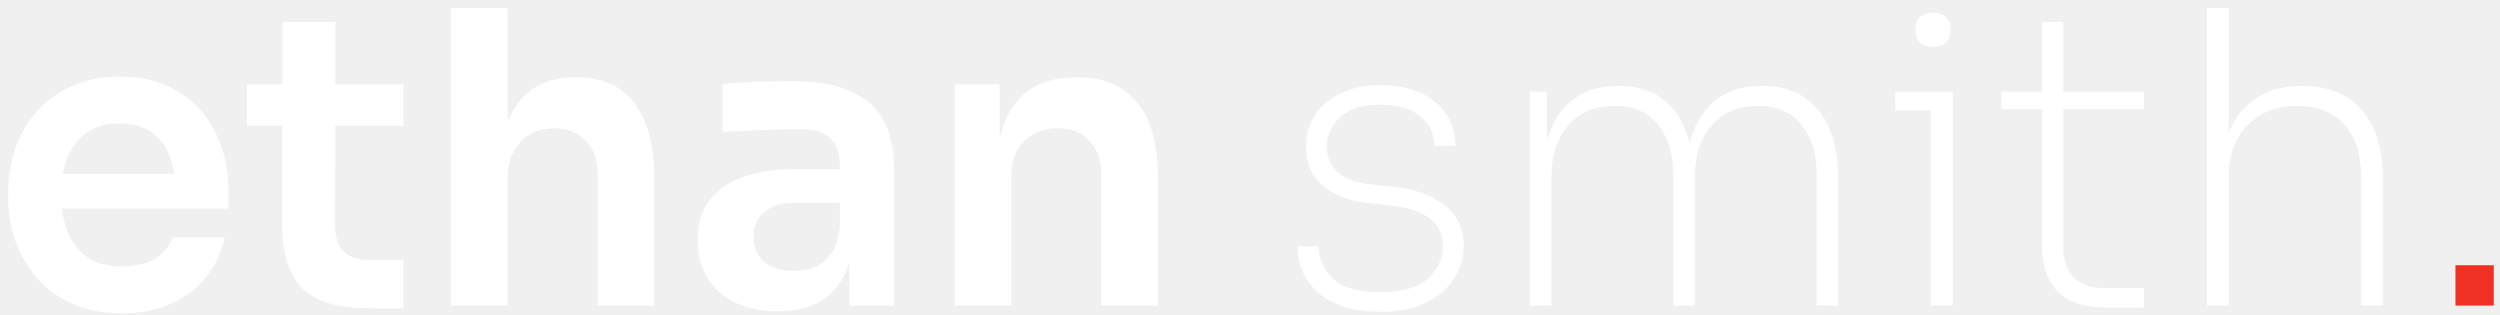
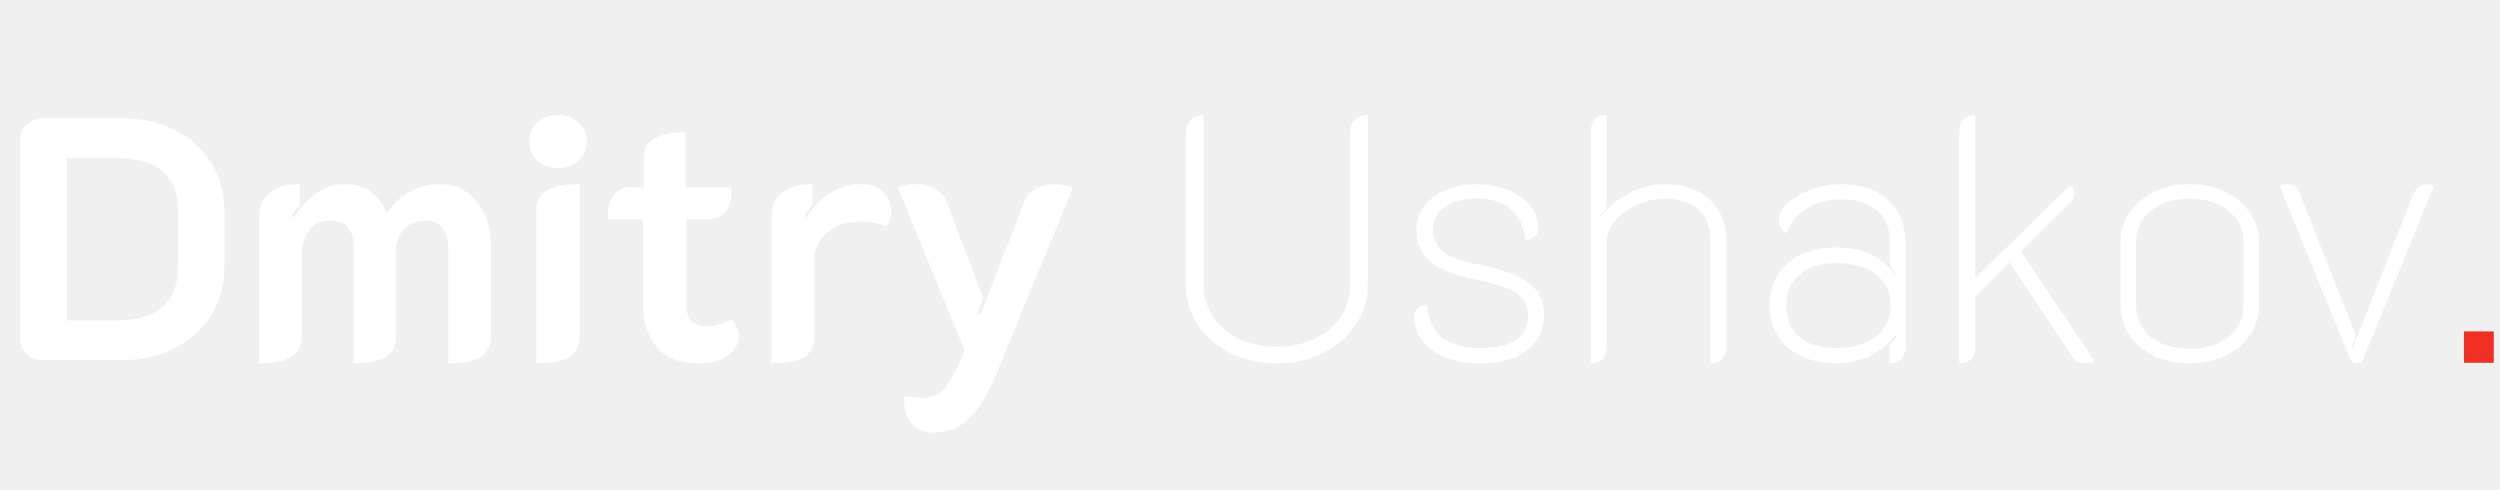
- <svg xmlns="http://www.w3.org/2000/svg" width="270" height="34" viewBox="0 0 270 34" fill="none">
-   <path d="M13.168 33.836C11.115 33.836 9.311 33.484 7.756 32.78C6.231 32.076 4.955 31.137 3.928 29.964C2.931 28.761 2.168 27.427 1.64 25.96C1.141 24.493 0.892 22.997 0.892 21.472V20.636C0.892 19.052 1.141 17.527 1.64 16.06C2.168 14.564 2.931 13.244 3.928 12.1C4.955 10.927 6.216 10.003 7.712 9.328C9.208 8.624 10.939 8.272 12.904 8.272C15.485 8.272 17.641 8.844 19.372 9.988C21.132 11.103 22.452 12.584 23.332 14.432C24.212 16.251 24.652 18.216 24.652 20.328V22.528H3.488V18.788H20.824L18.932 20.636C18.932 19.111 18.712 17.805 18.272 16.72C17.832 15.635 17.157 14.799 16.248 14.212C15.368 13.625 14.253 13.332 12.904 13.332C11.555 13.332 10.411 13.64 9.472 14.256C8.533 14.872 7.815 15.767 7.316 16.94C6.847 18.084 6.612 19.463 6.612 21.076C6.612 22.572 6.847 23.907 7.316 25.08C7.785 26.224 8.504 27.133 9.472 27.808C10.44 28.453 11.672 28.776 13.168 28.776C14.664 28.776 15.881 28.483 16.82 27.896C17.759 27.28 18.36 26.532 18.624 25.652H24.256C23.904 27.295 23.229 28.732 22.232 29.964C21.235 31.196 19.959 32.149 18.404 32.824C16.879 33.499 15.133 33.836 13.168 33.836ZM40.145 33.308C37.945 33.308 36.127 33.029 34.689 32.472C33.281 31.885 32.225 30.917 31.521 29.568C30.817 28.189 30.465 26.341 30.465 24.024L30.509 2.376H36.229L36.185 24.42C36.185 25.593 36.493 26.503 37.109 27.148C37.755 27.764 38.664 28.072 39.837 28.072H43.577V33.308H40.145ZM26.681 13.596V9.108H43.577V13.596H26.681ZM48.71 33V0.88H54.826V19.624H53.77C53.77 17.219 54.078 15.18 54.694 13.508C55.31 11.836 56.22 10.56 57.422 9.68C58.654 8.8 60.209 8.36 62.086 8.36H62.35C65.078 8.36 67.146 9.299 68.554 11.176C69.962 13.053 70.666 15.781 70.666 19.36V33H64.55V18.788C64.55 17.263 64.11 16.06 63.23 15.18C62.38 14.3 61.25 13.86 59.842 13.86C58.346 13.86 57.129 14.359 56.19 15.356C55.281 16.324 54.826 17.6 54.826 19.184V33H48.71ZM91.718 33V25.916H90.706V18.04C90.706 16.661 90.368 15.635 89.694 14.96C89.019 14.285 87.978 13.948 86.57 13.948C85.836 13.948 84.956 13.963 83.93 13.992C82.903 14.021 81.862 14.065 80.806 14.124C79.779 14.153 78.855 14.197 78.034 14.256V9.064C78.708 9.005 79.471 8.947 80.322 8.888C81.172 8.829 82.038 8.8 82.918 8.8C83.827 8.771 84.678 8.756 85.47 8.756C87.934 8.756 89.972 9.079 91.586 9.724C93.228 10.369 94.46 11.381 95.282 12.76C96.132 14.139 96.558 15.943 96.558 18.172V33H91.718ZM84.018 33.616C82.287 33.616 80.762 33.308 79.442 32.692C78.151 32.076 77.139 31.196 76.406 30.052C75.702 28.908 75.35 27.529 75.35 25.916C75.35 24.156 75.775 22.719 76.626 21.604C77.506 20.489 78.723 19.653 80.278 19.096C81.862 18.539 83.71 18.26 85.822 18.26H91.366V21.912H85.734C84.326 21.912 83.24 22.264 82.478 22.968C81.744 23.643 81.378 24.523 81.378 25.608C81.378 26.693 81.744 27.573 82.478 28.248C83.24 28.923 84.326 29.26 85.734 29.26C86.584 29.26 87.362 29.113 88.066 28.82C88.799 28.497 89.4 27.969 89.87 27.236C90.368 26.473 90.647 25.447 90.706 24.156L92.202 25.872C92.055 27.544 91.644 28.952 90.97 30.096C90.324 31.24 89.415 32.12 88.242 32.736C87.098 33.323 85.69 33.616 84.018 33.616ZM103.109 33V9.108H107.949V19.36H107.509C107.509 16.925 107.831 14.901 108.477 13.288C109.122 11.645 110.075 10.413 111.337 9.592C112.627 8.771 114.226 8.36 116.133 8.36H116.397C119.242 8.36 121.398 9.284 122.865 11.132C124.331 12.951 125.065 15.679 125.065 19.316V33H118.949V18.788C118.949 17.321 118.523 16.133 117.673 15.224C116.851 14.315 115.707 13.86 114.241 13.86C112.745 13.86 111.527 14.329 110.589 15.268C109.679 16.177 109.225 17.409 109.225 18.964V33H103.109ZM149.1 33.66C146.225 33.66 144.011 33 142.456 31.68C140.931 30.36 140.153 28.673 140.124 26.62H142.412C142.412 27.94 142.925 29.099 143.952 30.096C145.008 31.064 146.724 31.548 149.1 31.548C151.417 31.548 153.119 31.064 154.204 30.096C155.289 29.099 155.832 27.925 155.832 26.576C155.832 25.256 155.333 24.244 154.336 23.54C153.368 22.836 152.048 22.396 150.376 22.22L147.648 21.912C145.624 21.677 144.011 21.047 142.808 20.02C141.635 18.993 141.048 17.6 141.048 15.84C141.048 14.579 141.371 13.449 142.016 12.452C142.661 11.455 143.585 10.663 144.788 10.076C146.02 9.489 147.457 9.196 149.1 9.196C151.505 9.196 153.441 9.783 154.908 10.956C156.404 12.129 157.167 13.728 157.196 15.752H154.908C154.937 14.491 154.439 13.435 153.412 12.584C152.415 11.733 150.977 11.308 149.1 11.308C147.135 11.308 145.668 11.763 144.7 12.672C143.761 13.581 143.292 14.652 143.292 15.884C143.292 16.911 143.659 17.791 144.392 18.524C145.155 19.257 146.299 19.712 147.824 19.888L150.552 20.196C152.723 20.401 154.512 21.032 155.92 22.088C157.357 23.144 158.076 24.655 158.076 26.62C158.076 27.94 157.709 29.128 156.976 30.184C156.272 31.24 155.26 32.091 153.94 32.736C152.62 33.352 151.007 33.66 149.1 33.66ZM165.223 33V9.9H167.071V19.36H166.543C166.543 17.365 166.837 15.62 167.423 14.124C168.039 12.599 168.949 11.411 170.151 10.56C171.354 9.709 172.879 9.284 174.727 9.284H174.859C176.678 9.284 178.189 9.709 179.391 10.56C180.594 11.381 181.474 12.555 182.031 14.08C182.618 15.576 182.911 17.336 182.911 19.36H182.031C182.031 17.365 182.325 15.62 182.911 14.124C183.527 12.599 184.437 11.411 185.639 10.56C186.871 9.709 188.411 9.284 190.259 9.284H190.391C192.21 9.284 193.721 9.709 194.923 10.56C196.155 11.381 197.065 12.555 197.651 14.08C198.238 15.576 198.531 17.336 198.531 19.36V33H196.199V18.832C196.199 16.632 195.657 14.857 194.571 13.508C193.515 12.129 191.946 11.44 189.863 11.44C187.751 11.44 186.079 12.144 184.847 13.552C183.645 14.96 183.043 16.793 183.043 19.052V33H180.711V18.832C180.711 16.632 180.169 14.857 179.083 13.508C178.027 12.129 176.458 11.44 174.375 11.44C172.263 11.44 170.591 12.144 169.359 13.552C168.157 14.96 167.555 16.793 167.555 19.052V33H165.223ZM208.522 33V9.9H210.898V33H208.522ZM204.694 11.924V9.9H210.898V11.924H204.694ZM208.742 5.06C208.126 5.06 207.656 4.899 207.334 4.576C207.011 4.224 206.85 3.784 206.85 3.256C206.85 2.699 207.011 2.244 207.334 1.892C207.656 1.54 208.14 1.364 208.786 1.364C209.402 1.364 209.871 1.54 210.194 1.892C210.516 2.244 210.678 2.699 210.678 3.256C210.678 3.784 210.516 4.224 210.194 4.576C209.9 4.899 209.416 5.06 208.742 5.06ZM227.709 33.22C226.271 33.22 225.01 33.015 223.925 32.604C222.839 32.164 222.003 31.431 221.417 30.404C220.83 29.377 220.537 27.999 220.537 26.268V2.376H222.825V26.664C222.825 28.072 223.206 29.172 223.969 29.964C224.761 30.727 225.846 31.108 227.225 31.108H231.537V33.22H227.709ZM216.137 11.792V9.9H231.537V11.792H216.137ZM238.356 33V0.88H240.688V18.04L239.852 19.536C239.852 17.512 240.16 15.737 240.776 14.212C241.422 12.657 242.39 11.455 243.68 10.604C244.971 9.724 246.599 9.284 248.564 9.284H248.652C251.527 9.284 253.698 10.193 255.164 12.012C256.631 13.801 257.364 16.251 257.364 19.36V33H254.988V18.832C254.988 16.603 254.387 14.813 253.184 13.464C251.982 12.115 250.28 11.44 248.08 11.44C245.822 11.44 244.018 12.159 242.668 13.596C241.348 15.004 240.688 16.852 240.688 19.14V33H238.356Z" fill="white" />
-   <path d="M265.19 33V28.644H269.326V33H265.19Z" fill="#F13024" />
+ <svg xmlns="http://www.w3.org/2000/svg" width="347" height="68" viewBox="0 0 347 68" fill="none">
+   <path d="M342 50.356V46H346.136V50.356H342Z" fill="#F13024" />
+   <path d="M177.224 50.432C174.856 50.432 172.696 49.952 170.744 48.992C168.824 48.032 167.32 46.72 166.232 45.056C165.144 43.392 164.6 41.52 164.6 39.44V18.608C164.6 17.776 164.808 17.136 165.224 16.688C165.64 16.208 166.248 15.968 167.048 15.968V39.44C167.048 41.104 167.48 42.608 168.344 43.952C169.208 45.264 170.408 46.288 171.944 47.024C173.512 47.76 175.272 48.128 177.224 48.128C179.176 48.128 180.92 47.76 182.456 47.024C184.024 46.288 185.24 45.264 186.104 43.952C186.968 42.608 187.4 41.104 187.4 39.44V18.608C187.4 17.744 187.608 17.088 188.024 16.64C188.44 16.192 189.048 15.968 189.848 15.968V39.44C189.848 41.52 189.288 43.392 188.168 45.056C187.08 46.72 185.576 48.032 183.656 48.992C181.736 49.952 179.592 50.432 177.224 50.432ZM205.486 50.432C203.63 50.432 202.014 50.16 200.638 49.616C199.262 49.04 198.19 48.272 197.422 47.312C196.686 46.352 196.318 45.28 196.318 44.096C196.318 42.944 196.894 42.368 198.046 42.368C198.27 44.416 198.99 45.92 200.206 46.88C201.454 47.84 203.214 48.32 205.486 48.32C207.598 48.32 209.23 47.952 210.382 47.216C211.534 46.448 212.11 45.344 212.11 43.904C212.11 42.944 211.886 42.16 211.438 41.552C211.022 40.944 210.286 40.432 209.23 40.016C208.174 39.568 206.67 39.152 204.718 38.768C201.838 38.192 199.758 37.36 198.478 36.272C197.23 35.184 196.605 33.712 196.605 31.856C196.605 30 197.39 28.496 198.958 27.344C200.526 26.16 202.526 25.568 204.958 25.568C207.294 25.568 209.262 26.112 210.862 27.2C212.494 28.256 213.374 29.664 213.502 31.424C213.566 31.968 213.438 32.416 213.118 32.768C212.798 33.088 212.334 33.264 211.726 33.296C211.566 31.504 210.894 30.096 209.71 29.072C208.526 28.048 206.942 27.536 204.958 27.536C203.166 27.536 201.694 27.936 200.542 28.736C199.422 29.536 198.862 30.576 198.862 31.856C198.862 33.136 199.342 34.16 200.302 34.928C201.262 35.664 202.878 36.256 205.15 36.704C208.542 37.376 210.91 38.256 212.254 39.344C213.63 40.4 214.318 41.872 214.318 43.76C214.318 45.808 213.518 47.44 211.918 48.656C210.318 49.84 208.174 50.432 205.486 50.432ZM220.809 18.32C220.809 16.752 221.545 15.968 223.017 15.968V28.784L222.105 29.84L222.153 30.08C223.177 28.736 224.505 27.648 226.137 26.816C227.769 25.984 229.385 25.568 230.985 25.568C233.673 25.568 235.785 26.288 237.321 27.728C238.857 29.136 239.625 31.104 239.625 33.632V48.032C239.625 48.8 239.433 49.392 239.049 49.808C238.665 50.224 238.121 50.432 237.417 50.432V33.536C237.417 31.584 236.873 30.112 235.785 29.12C234.697 28.096 233.113 27.584 231.033 27.584C229.721 27.584 228.441 27.872 227.193 28.448C225.945 28.992 224.937 29.728 224.169 30.656C223.401 31.552 223.017 32.48 223.017 33.44V48.032C223.017 49.632 222.281 50.432 220.809 50.432V18.32ZM254.984 50.432C252.168 50.432 249.896 49.712 248.168 48.272C246.472 46.8 245.624 44.848 245.624 42.416C245.624 39.952 246.456 38 248.12 36.56C249.816 35.088 252.12 34.352 255.032 34.352C258.424 34.352 261.096 35.6 263.048 38.096L263.192 38.048C262.872 37.6 262.584 37.216 262.328 36.896V33.68C262.328 31.76 261.752 30.288 260.6 29.264C259.448 28.208 257.8 27.68 255.656 27.68C251.88 27.68 249.288 29.264 247.88 32.432C247.56 32.144 247.304 31.824 247.112 31.472C246.952 31.088 246.872 30.736 246.872 30.416C246.872 29.648 247.304 28.896 248.168 28.16C249.032 27.392 250.136 26.768 251.48 26.288C252.856 25.808 254.232 25.568 255.608 25.568C258.328 25.568 260.488 26.304 262.088 27.776C263.688 29.248 264.488 31.232 264.488 33.728V48.032C264.488 48.8 264.296 49.392 263.912 49.808C263.528 50.224 262.984 50.432 262.28 50.432V47.84C262.856 47.264 263.192 46.848 263.288 46.592L263.144 46.448C262.184 47.696 260.984 48.672 259.544 49.376C258.104 50.08 256.584 50.432 254.984 50.432ZM254.792 48.32C257.128 48.32 258.984 47.792 260.36 46.736C261.736 45.648 262.424 44.208 262.424 42.416C262.424 40.592 261.752 39.152 260.408 38.096C259.096 37.04 257.272 36.512 254.936 36.512C252.76 36.512 251.048 37.04 249.8 38.096C248.552 39.12 247.928 40.56 247.928 42.416C247.928 44.272 248.536 45.728 249.752 46.784C250.968 47.808 252.648 48.32 254.792 48.32ZM290.717 50.096C290.269 50.32 289.837 50.432 289.421 50.432C289.037 50.432 288.701 50.368 288.413 50.24C288.157 50.112 287.901 49.872 287.645 49.52L278.957 36.416L274.157 41.168V48.032C274.157 49.632 273.421 50.432 271.949 50.432V18.272C271.949 17.536 272.141 16.976 272.525 16.592C272.909 16.176 273.453 15.968 274.157 15.968V38.624L287.357 25.664C287.517 25.856 287.645 26.048 287.741 26.24C287.869 26.432 287.933 26.608 287.933 26.768C287.933 27.12 287.837 27.44 287.645 27.728C287.453 27.984 287.117 28.336 286.637 28.784L280.493 34.88L290.717 50.096ZM303.944 50.432C302.088 50.432 300.424 50.08 298.952 49.376C297.512 48.672 296.376 47.712 295.544 46.496C294.744 45.28 294.344 43.952 294.344 42.512V33.536C294.344 32.096 294.744 30.768 295.544 29.552C296.376 28.336 297.512 27.376 298.952 26.672C300.424 25.936 302.088 25.568 303.944 25.568C305.8 25.568 307.448 25.936 308.888 26.672C310.36 27.376 311.496 28.336 312.296 29.552C313.128 30.768 313.544 32.096 313.544 33.536V42.512C313.544 43.952 313.128 45.28 312.296 46.496C311.496 47.712 310.36 48.672 308.888 49.376C307.448 50.08 305.8 50.432 303.944 50.432ZM303.944 48.416C306.184 48.416 307.976 47.872 309.32 46.784C310.696 45.664 311.384 44.256 311.384 42.56V33.536C311.384 31.808 310.696 30.384 309.32 29.264C307.976 28.144 306.184 27.584 303.944 27.584C301.704 27.584 299.896 28.144 298.52 29.264C297.176 30.384 296.504 31.808 296.504 33.536V42.56C296.504 44.256 297.176 45.664 298.52 46.784C299.896 47.872 301.704 48.416 303.944 48.416ZM327.158 50.432C326.966 50.432 326.774 50.368 326.582 50.24C326.39 50.112 326.262 49.968 326.198 49.808L316.406 25.808C316.726 25.648 317.078 25.568 317.462 25.568C317.878 25.568 318.23 25.68 318.518 25.904C318.806 26.128 319.046 26.48 319.238 26.96L327.014 46.544L326.39 48.128L326.582 48.224L334.982 26.96C335.366 26.032 335.974 25.568 336.806 25.568C337.158 25.568 337.494 25.648 337.814 25.808L328.022 49.808C327.99 49.936 327.878 50.064 327.686 50.192C327.494 50.352 327.318 50.432 327.158 50.432Z" fill="white" />
+   <path d="M6.048 50C5.152 50 4.384 49.728 3.744 49.184C3.136 48.608 2.832 47.904 2.832 47.072V19.328C2.832 18.496 3.136 17.808 3.744 17.264C4.352 16.688 5.12 16.4 6.048 16.4H16.704C19.552 16.4 22.064 16.944 24.24 18.032C26.448 19.12 28.144 20.656 29.328 22.64C30.544 24.592 31.152 26.832 31.152 29.36V36.944C31.152 39.472 30.544 41.728 29.328 43.712C28.112 45.696 26.4 47.248 24.192 48.368C22.016 49.456 19.52 50 16.704 50H6.048ZM16.224 44.48C19.008 44.48 21.12 43.856 22.56 42.608C24 41.328 24.72 39.456 24.72 36.992V29.264C24.72 26.864 24 25.04 22.56 23.792C21.12 22.544 19.008 21.92 16.224 21.92H9.264V44.48H16.224ZM35.973 30.176C35.973 28.704 36.437 27.568 37.365 26.768C38.293 25.968 39.701 25.568 41.589 25.568V28.448C41.013 29.152 40.629 29.664 40.437 29.984L40.773 30.176C41.765 28.672 42.821 27.536 43.941 26.768C45.061 25.968 46.389 25.568 47.925 25.568C50.709 25.568 52.629 26.928 53.685 29.648C54.485 28.368 55.509 27.376 56.757 26.672C58.005 25.936 59.413 25.568 60.981 25.568C63.157 25.568 64.885 26.368 66.165 27.968C67.477 29.536 68.133 31.552 68.133 34.016V46.784C68.133 48.064 67.637 48.992 66.645 49.568C65.685 50.144 64.213 50.432 62.229 50.432V34.496C62.229 33.312 61.957 32.368 61.413 31.664C60.901 30.96 60.101 30.608 59.013 30.608C57.861 30.608 56.885 31.008 56.085 31.808C55.317 32.576 54.933 33.792 54.933 35.456V46.784C54.933 48.064 54.453 48.992 53.493 49.568C52.565 50.144 51.109 50.432 49.125 50.432V34.496C49.125 33.28 48.869 32.336 48.357 31.664C47.845 30.96 47.045 30.608 45.957 30.608C44.613 30.608 43.589 31.072 42.885 32C42.213 32.896 41.877 34.128 41.877 35.696V46.784C41.877 48.064 41.381 48.992 40.389 49.568C39.429 50.144 37.957 50.432 35.973 50.432V30.176ZM77.457 23.312C76.305 23.312 75.345 22.976 74.577 22.304C73.841 21.6 73.473 20.704 73.473 19.616C73.473 18.56 73.841 17.696 74.577 17.024C75.345 16.32 76.305 15.968 77.457 15.968C78.609 15.968 79.553 16.32 80.289 17.024C81.057 17.696 81.441 18.56 81.441 19.616C81.441 20.704 81.057 21.6 80.289 22.304C79.553 22.976 78.609 23.312 77.457 23.312ZM74.433 29.216C74.433 27.904 74.929 26.976 75.921 26.432C76.913 25.856 78.417 25.568 80.433 25.568V46.784C80.433 48.064 79.937 48.992 78.945 49.568C77.953 50.144 76.449 50.432 74.433 50.432V29.216ZM96.897 50.432C94.305 50.432 92.385 49.68 91.137 48.176C89.889 46.672 89.265 44.736 89.265 42.368V30.464H84.321C84.321 28.96 84.609 27.84 85.185 27.104C85.761 26.368 86.529 26 87.489 26H89.361V22.016C89.361 20.704 89.841 19.776 90.801 19.232C91.761 18.656 93.217 18.368 95.169 18.368V26H101.553C101.553 27.6 101.249 28.752 100.641 29.456C100.033 30.128 99.057 30.464 97.713 30.464H95.265V42.128C95.265 43.248 95.473 44.048 95.889 44.528C96.337 45.008 97.089 45.248 98.145 45.248C99.265 45.248 100.385 44.944 101.505 44.336C101.825 44.624 102.081 44.992 102.273 45.44C102.465 45.856 102.561 46.288 102.561 46.736C102.561 47.696 102.065 48.56 101.073 49.328C100.081 50.064 98.689 50.432 96.897 50.432ZM119.418 30.752C117.53 30.752 115.994 31.264 114.81 32.288C113.626 33.28 113.034 34.528 113.034 36.032V46.784C113.034 48.064 112.554 48.992 111.594 49.568C110.634 50.144 109.13 50.432 107.082 50.432V30.176C107.082 28.704 107.546 27.568 108.474 26.768C109.434 25.968 110.874 25.568 112.794 25.568V28.4C112.314 28.944 111.93 29.472 111.642 29.984L111.93 30.176C113.946 27.104 116.474 25.568 119.514 25.568C120.89 25.568 121.93 25.936 122.634 26.672C123.338 27.376 123.69 28.272 123.69 29.36C123.69 30.192 123.466 30.896 123.018 31.472C122.154 30.992 120.954 30.752 119.418 30.752ZM129.485 60.032C128.237 60.032 127.245 59.6 126.509 58.736C125.805 57.872 125.453 56.624 125.453 54.992C126.413 55.152 127.213 55.232 127.853 55.232C129.069 55.232 130.029 54.912 130.733 54.272C131.469 53.632 132.269 52.352 133.133 50.432L133.901 48.656L124.637 26.048C124.861 25.92 125.245 25.808 125.789 25.712C126.365 25.616 126.829 25.568 127.181 25.568C128.109 25.568 128.957 25.776 129.725 26.192C130.493 26.576 131.021 27.12 131.309 27.824L136.445 41.312L135.629 43.568L136.061 43.712L142.253 27.824C142.541 27.088 143.053 26.528 143.789 26.144C144.557 25.76 145.405 25.568 146.333 25.568C146.685 25.568 147.133 25.616 147.677 25.712C148.253 25.808 148.669 25.92 148.925 26.048L138.173 52.16C137.053 54.848 135.821 56.832 134.477 58.112C133.165 59.392 131.501 60.032 129.485 60.032Z" fill="white" />
</svg>
